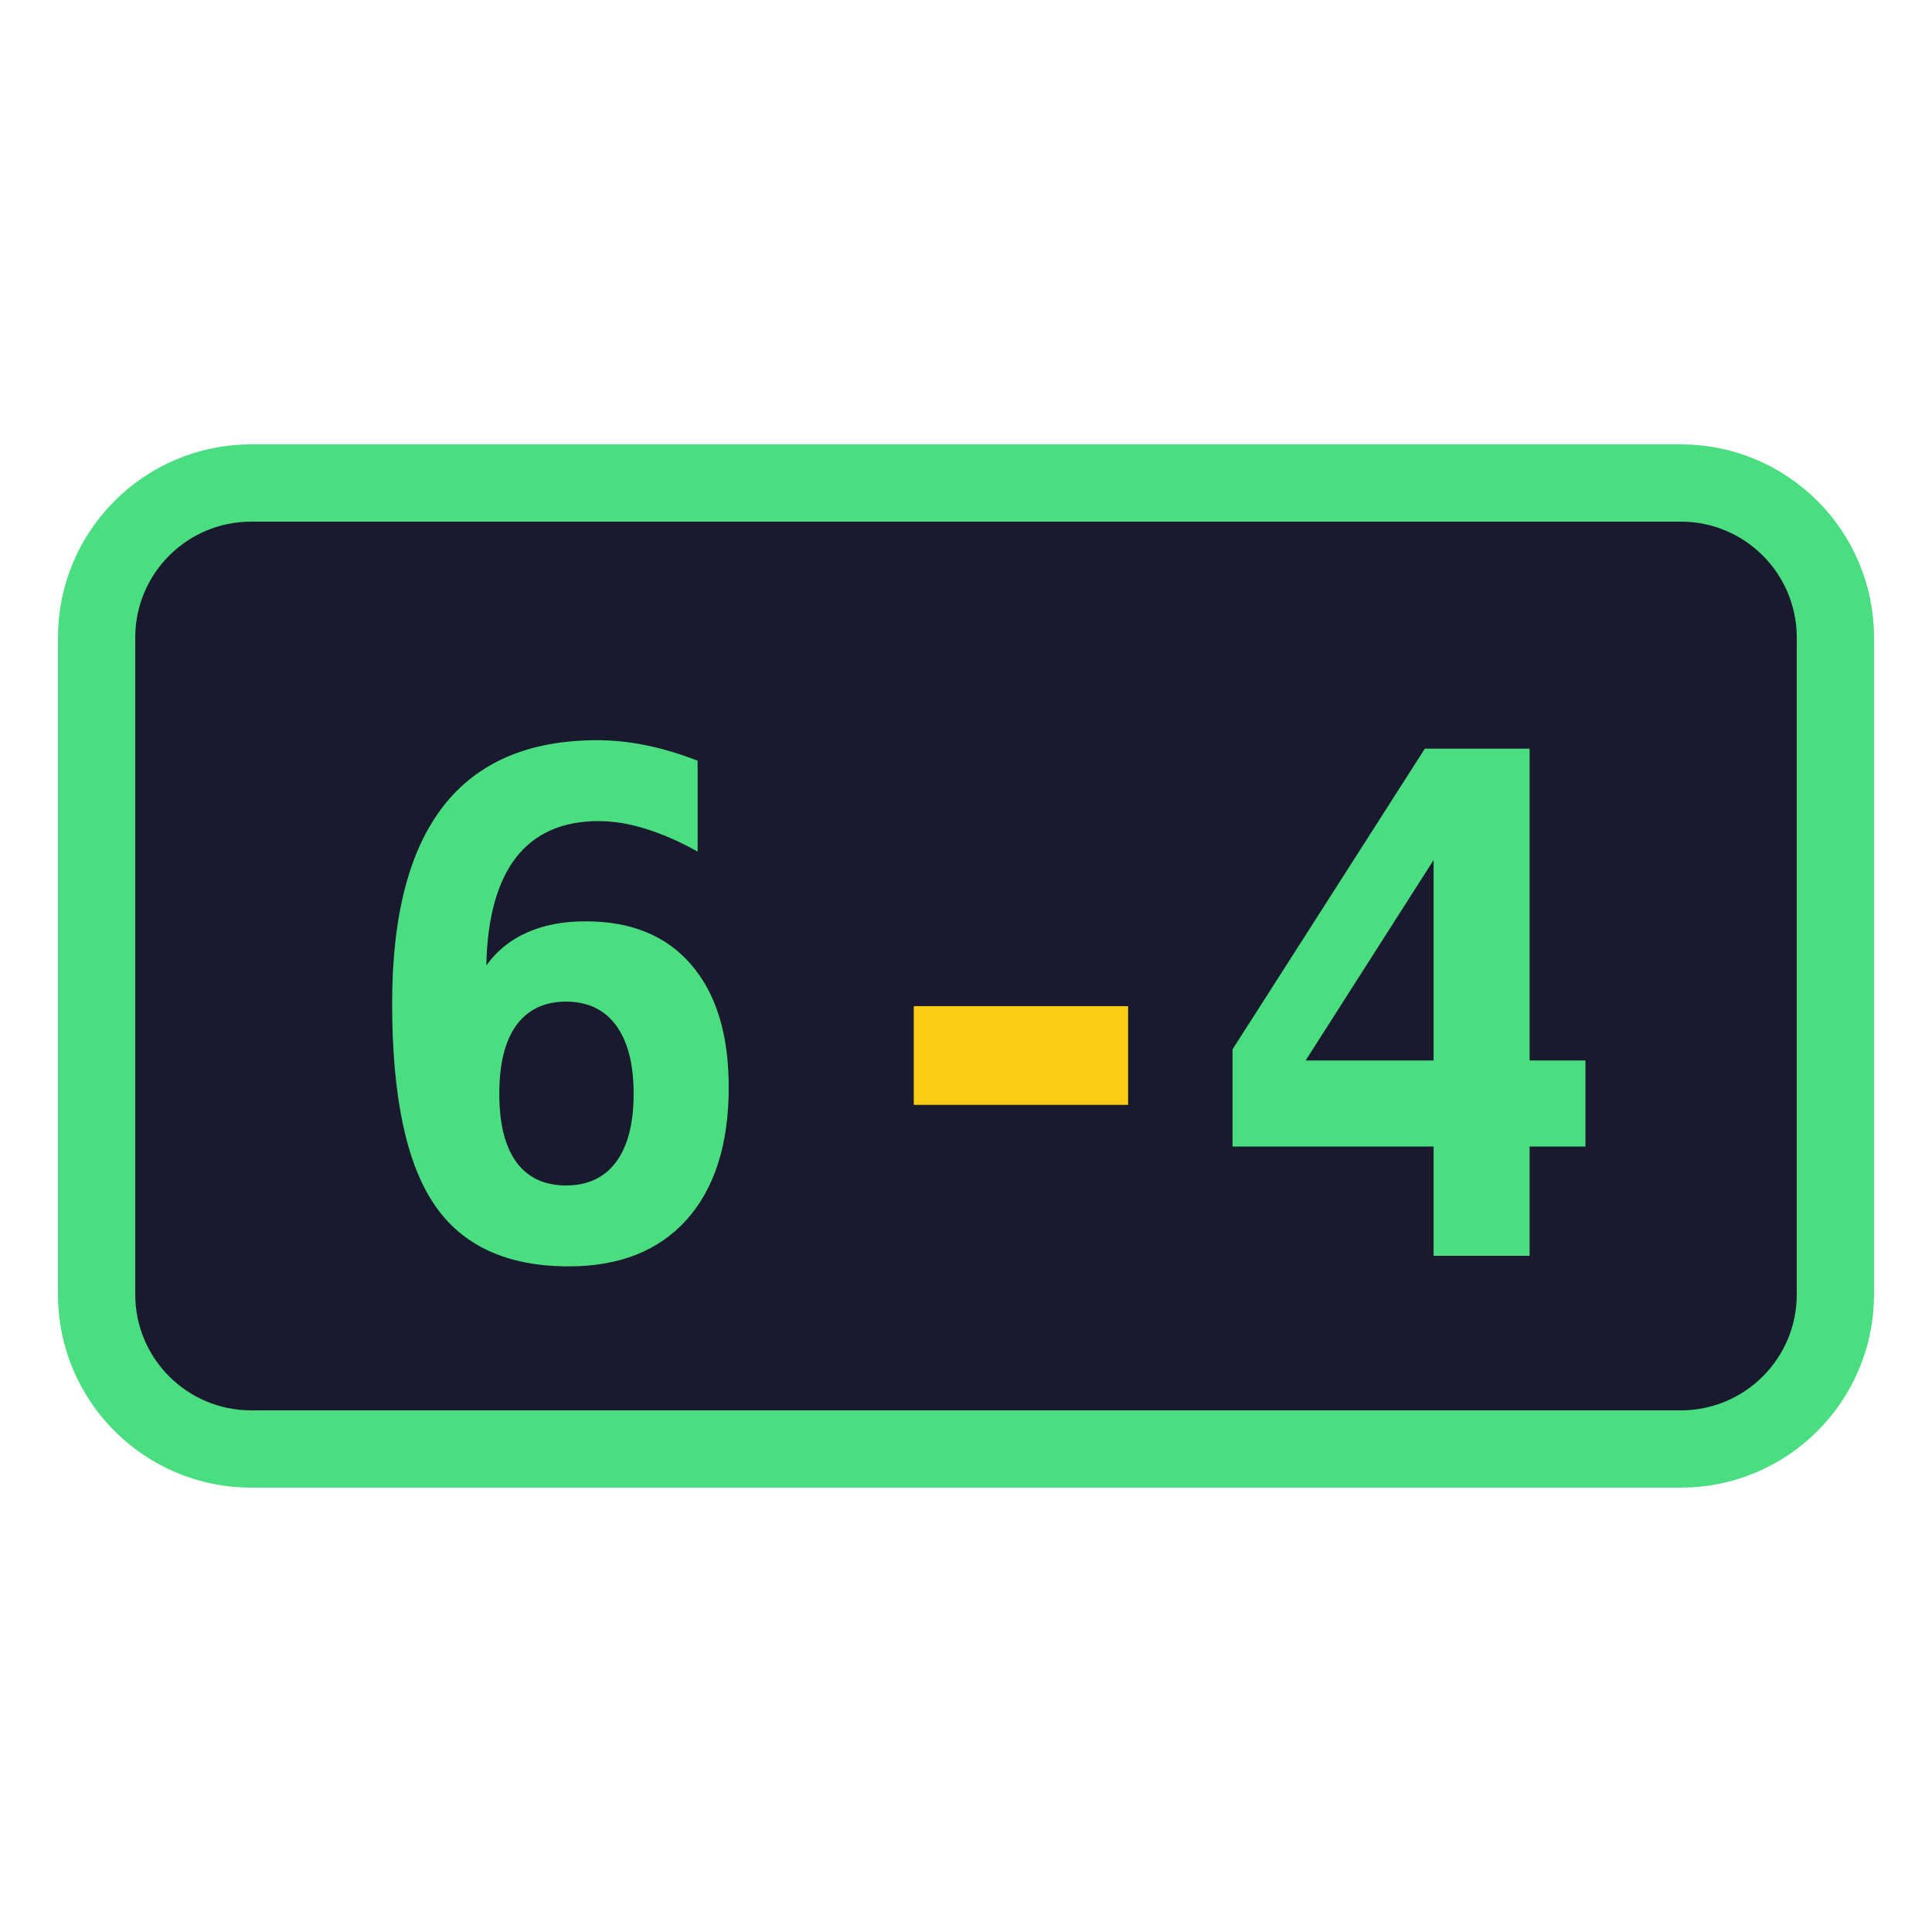
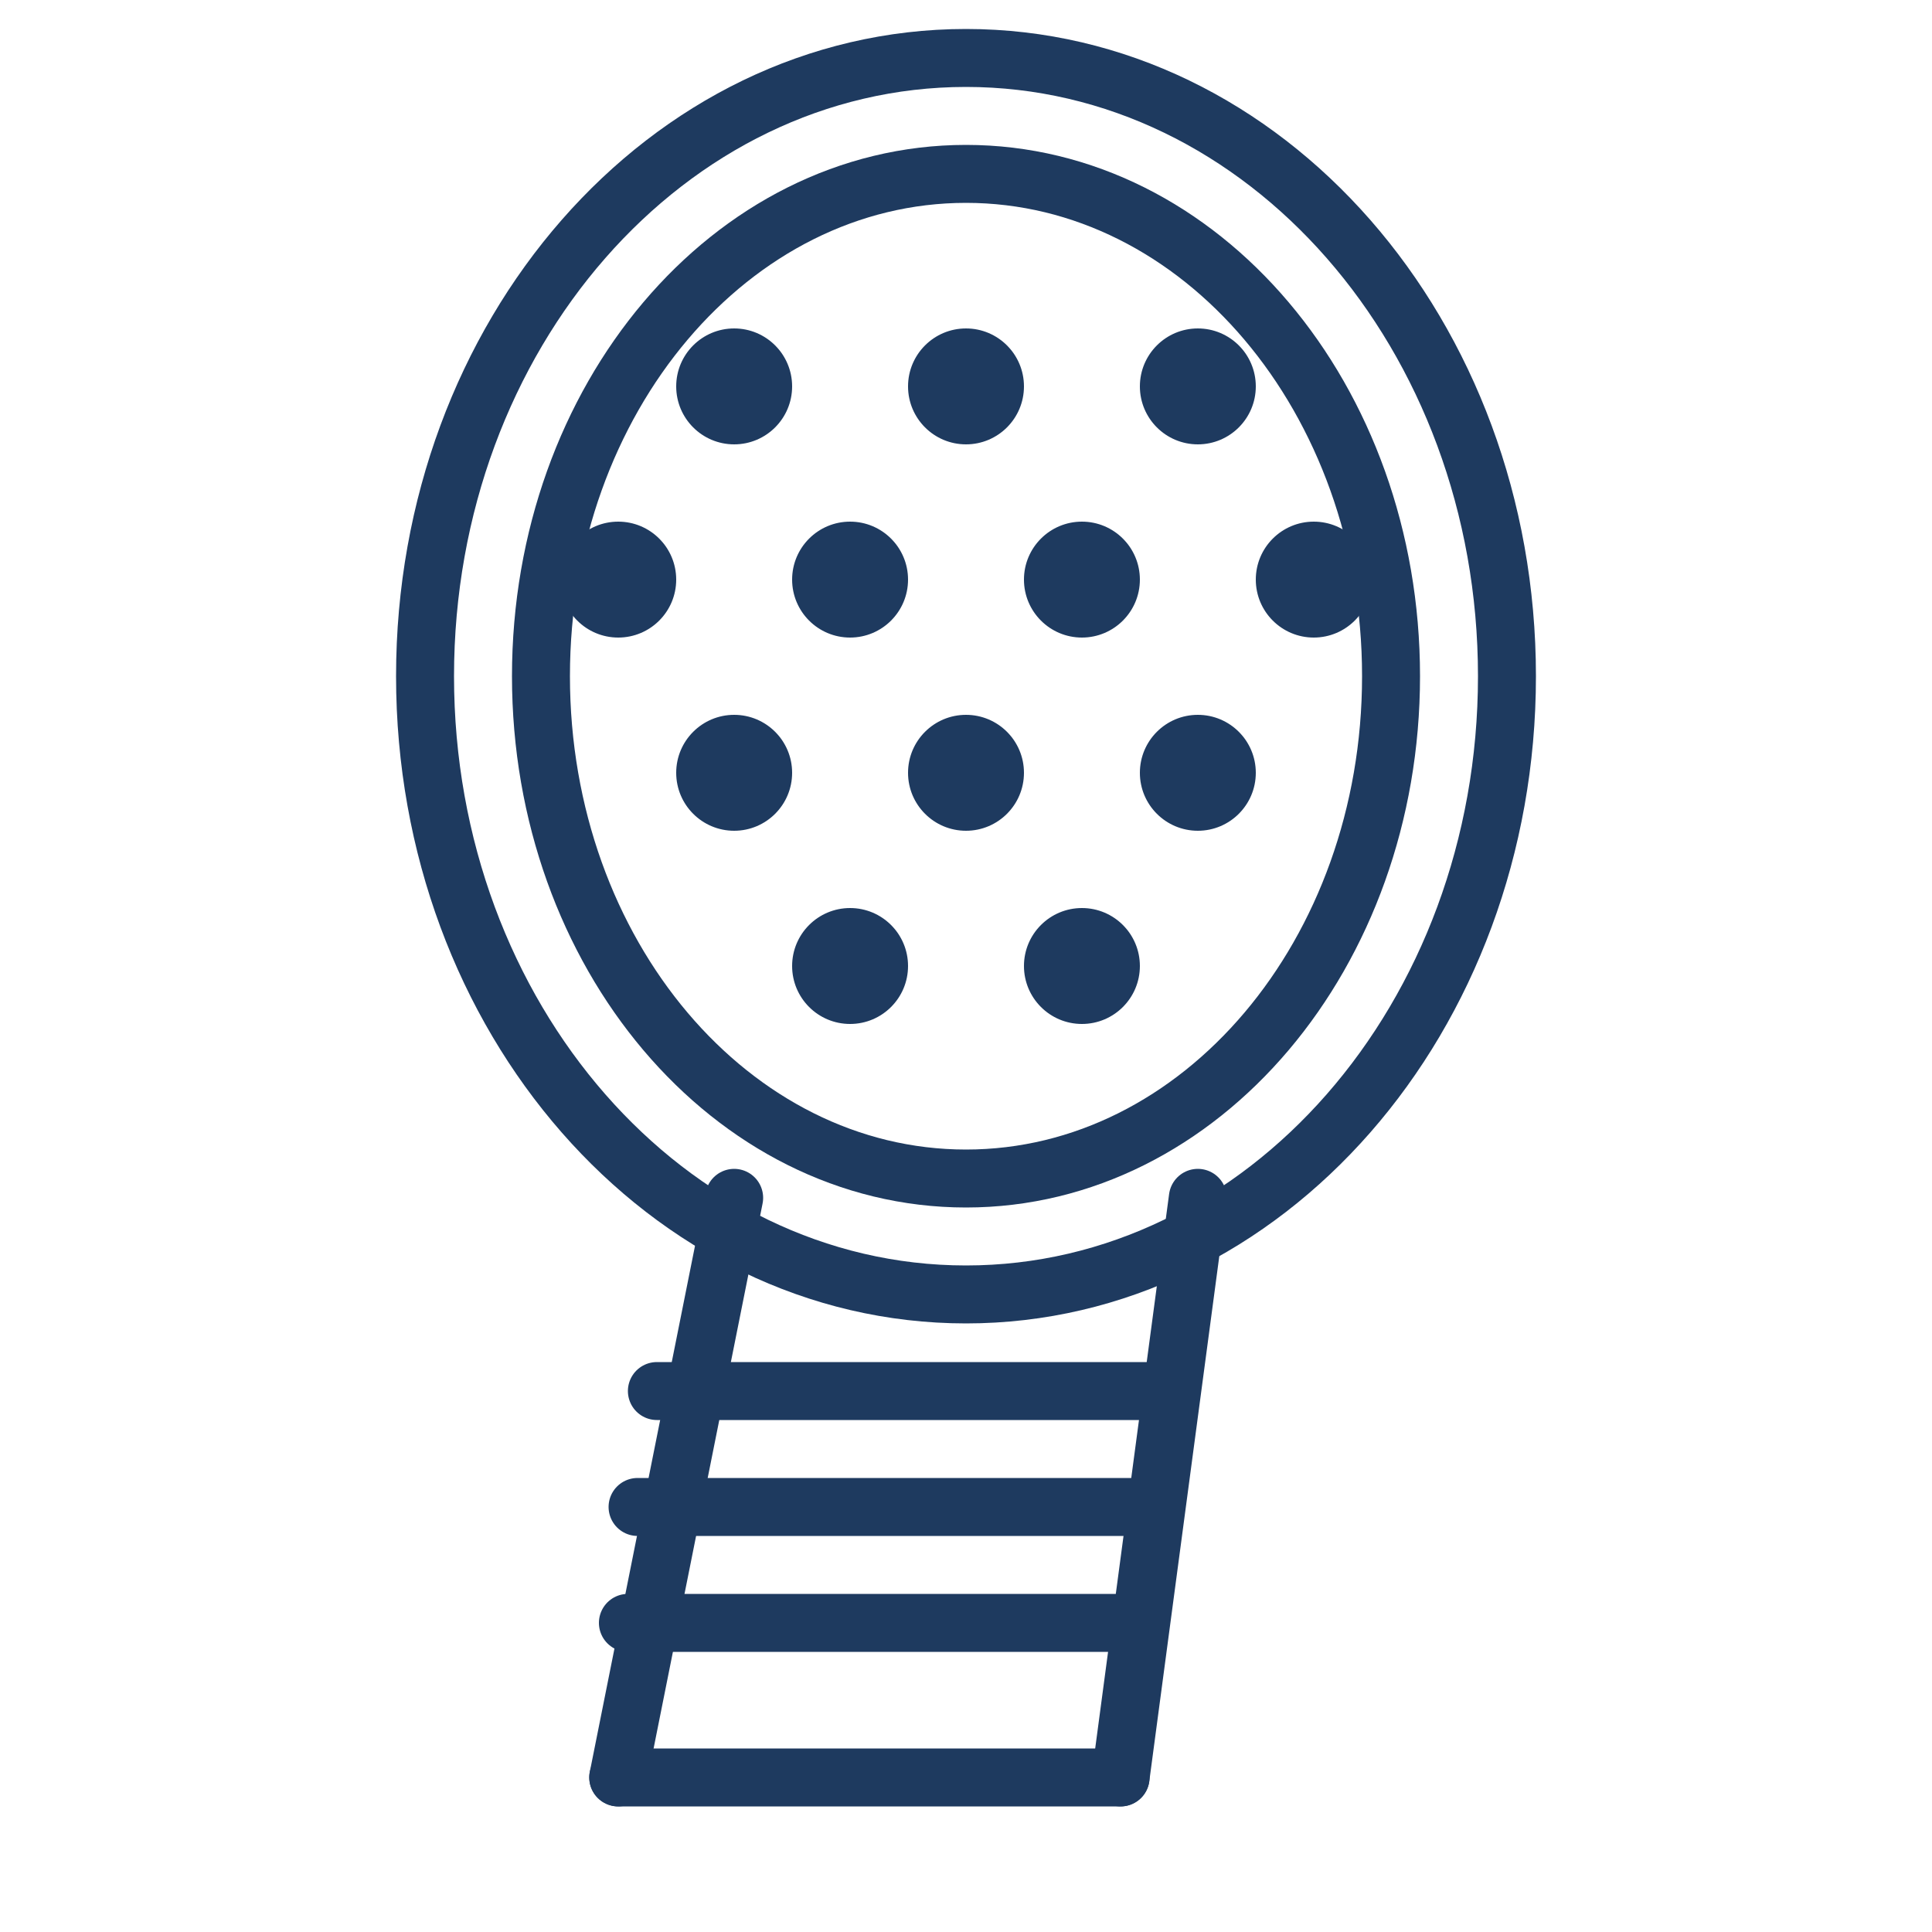
<svg xmlns="http://www.w3.org/2000/svg" viewBox="0 0 100 100">
-   <rect x="5" y="25" width="90" height="50" rx="8" fill="#1a1a2e" stroke="#4ade80" stroke-width="4" />
-   <text x="18" y="65" font-family="monospace" font-size="36" font-weight="bold" fill="#4ade80">6</text>
-   <text x="42" y="65" font-family="monospace" font-size="36" font-weight="bold" fill="#facc15">-</text>
-   <text x="62" y="65" font-family="monospace" font-size="36" font-weight="bold" fill="#4ade80">4</text>
+   <g fill="none" stroke="#1e3a5f" stroke-width="3" stroke-linecap="round" stroke-linejoin="round">
+     <ellipse cx="50" cy="35" rx="28" ry="32" />
+     <ellipse cx="50" cy="35" rx="22" ry="26" />
+     <path d="M38 62 L32 92 M62 62 L58 92" />
+     <line x1="32" y1="92" x2="58" y2="92" />
+     <line x1="34" y1="72" x2="60" y2="72" />
+     <line x1="33" y1="78" x2="59" y2="78" />
+     <line x1="32.5" y1="84" x2="58.5" y2="84" />
+   </g>
+   <g fill="#1e3a5f">
+     <circle cx="38" cy="20" r="3" />
+     <circle cx="50" cy="20" r="3" />
+     <circle cx="62" cy="20" r="3" />
+     <circle cx="32" cy="30" r="3" />
+     <circle cx="44" cy="30" r="3" />
+     <circle cx="56" cy="30" r="3" />
+     <circle cx="68" cy="30" r="3" />
+     <circle cx="38" cy="40" r="3" />
+     <circle cx="50" cy="40" r="3" />
+     <circle cx="62" cy="40" r="3" />
+     <circle cx="44" cy="50" r="3" />
+     <circle cx="56" cy="50" r="3" />
+   </g>
</svg>
